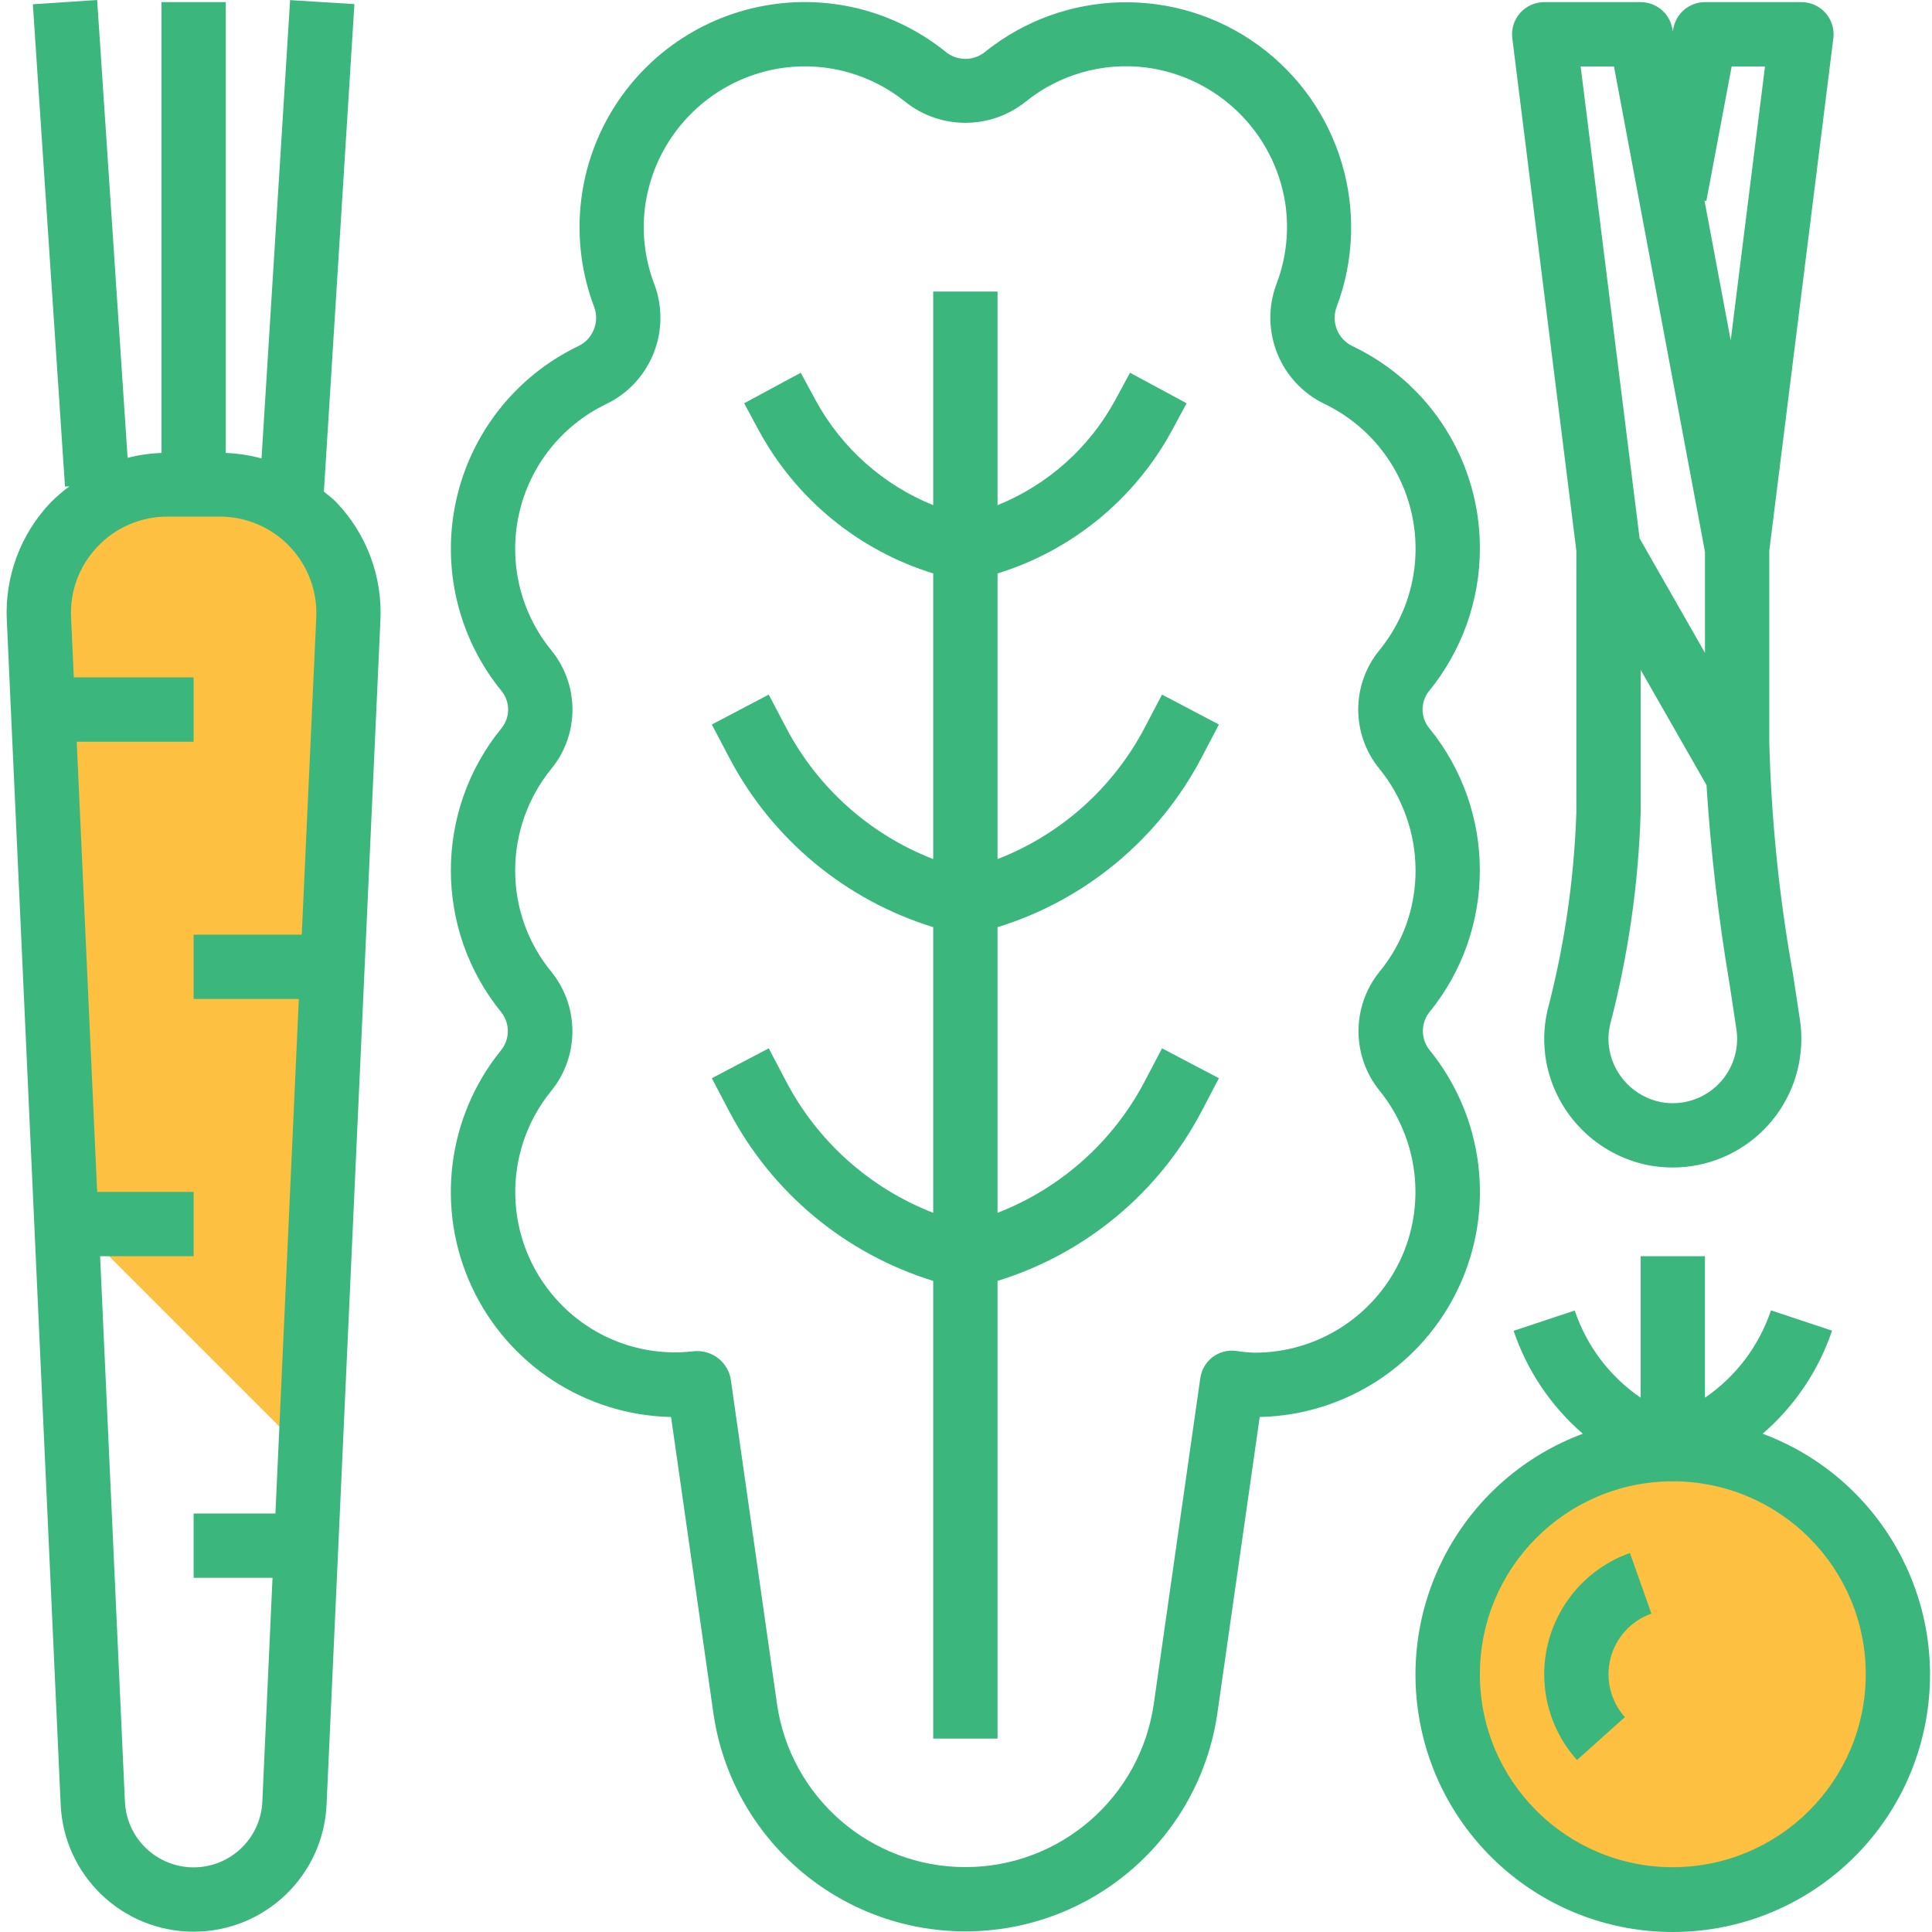
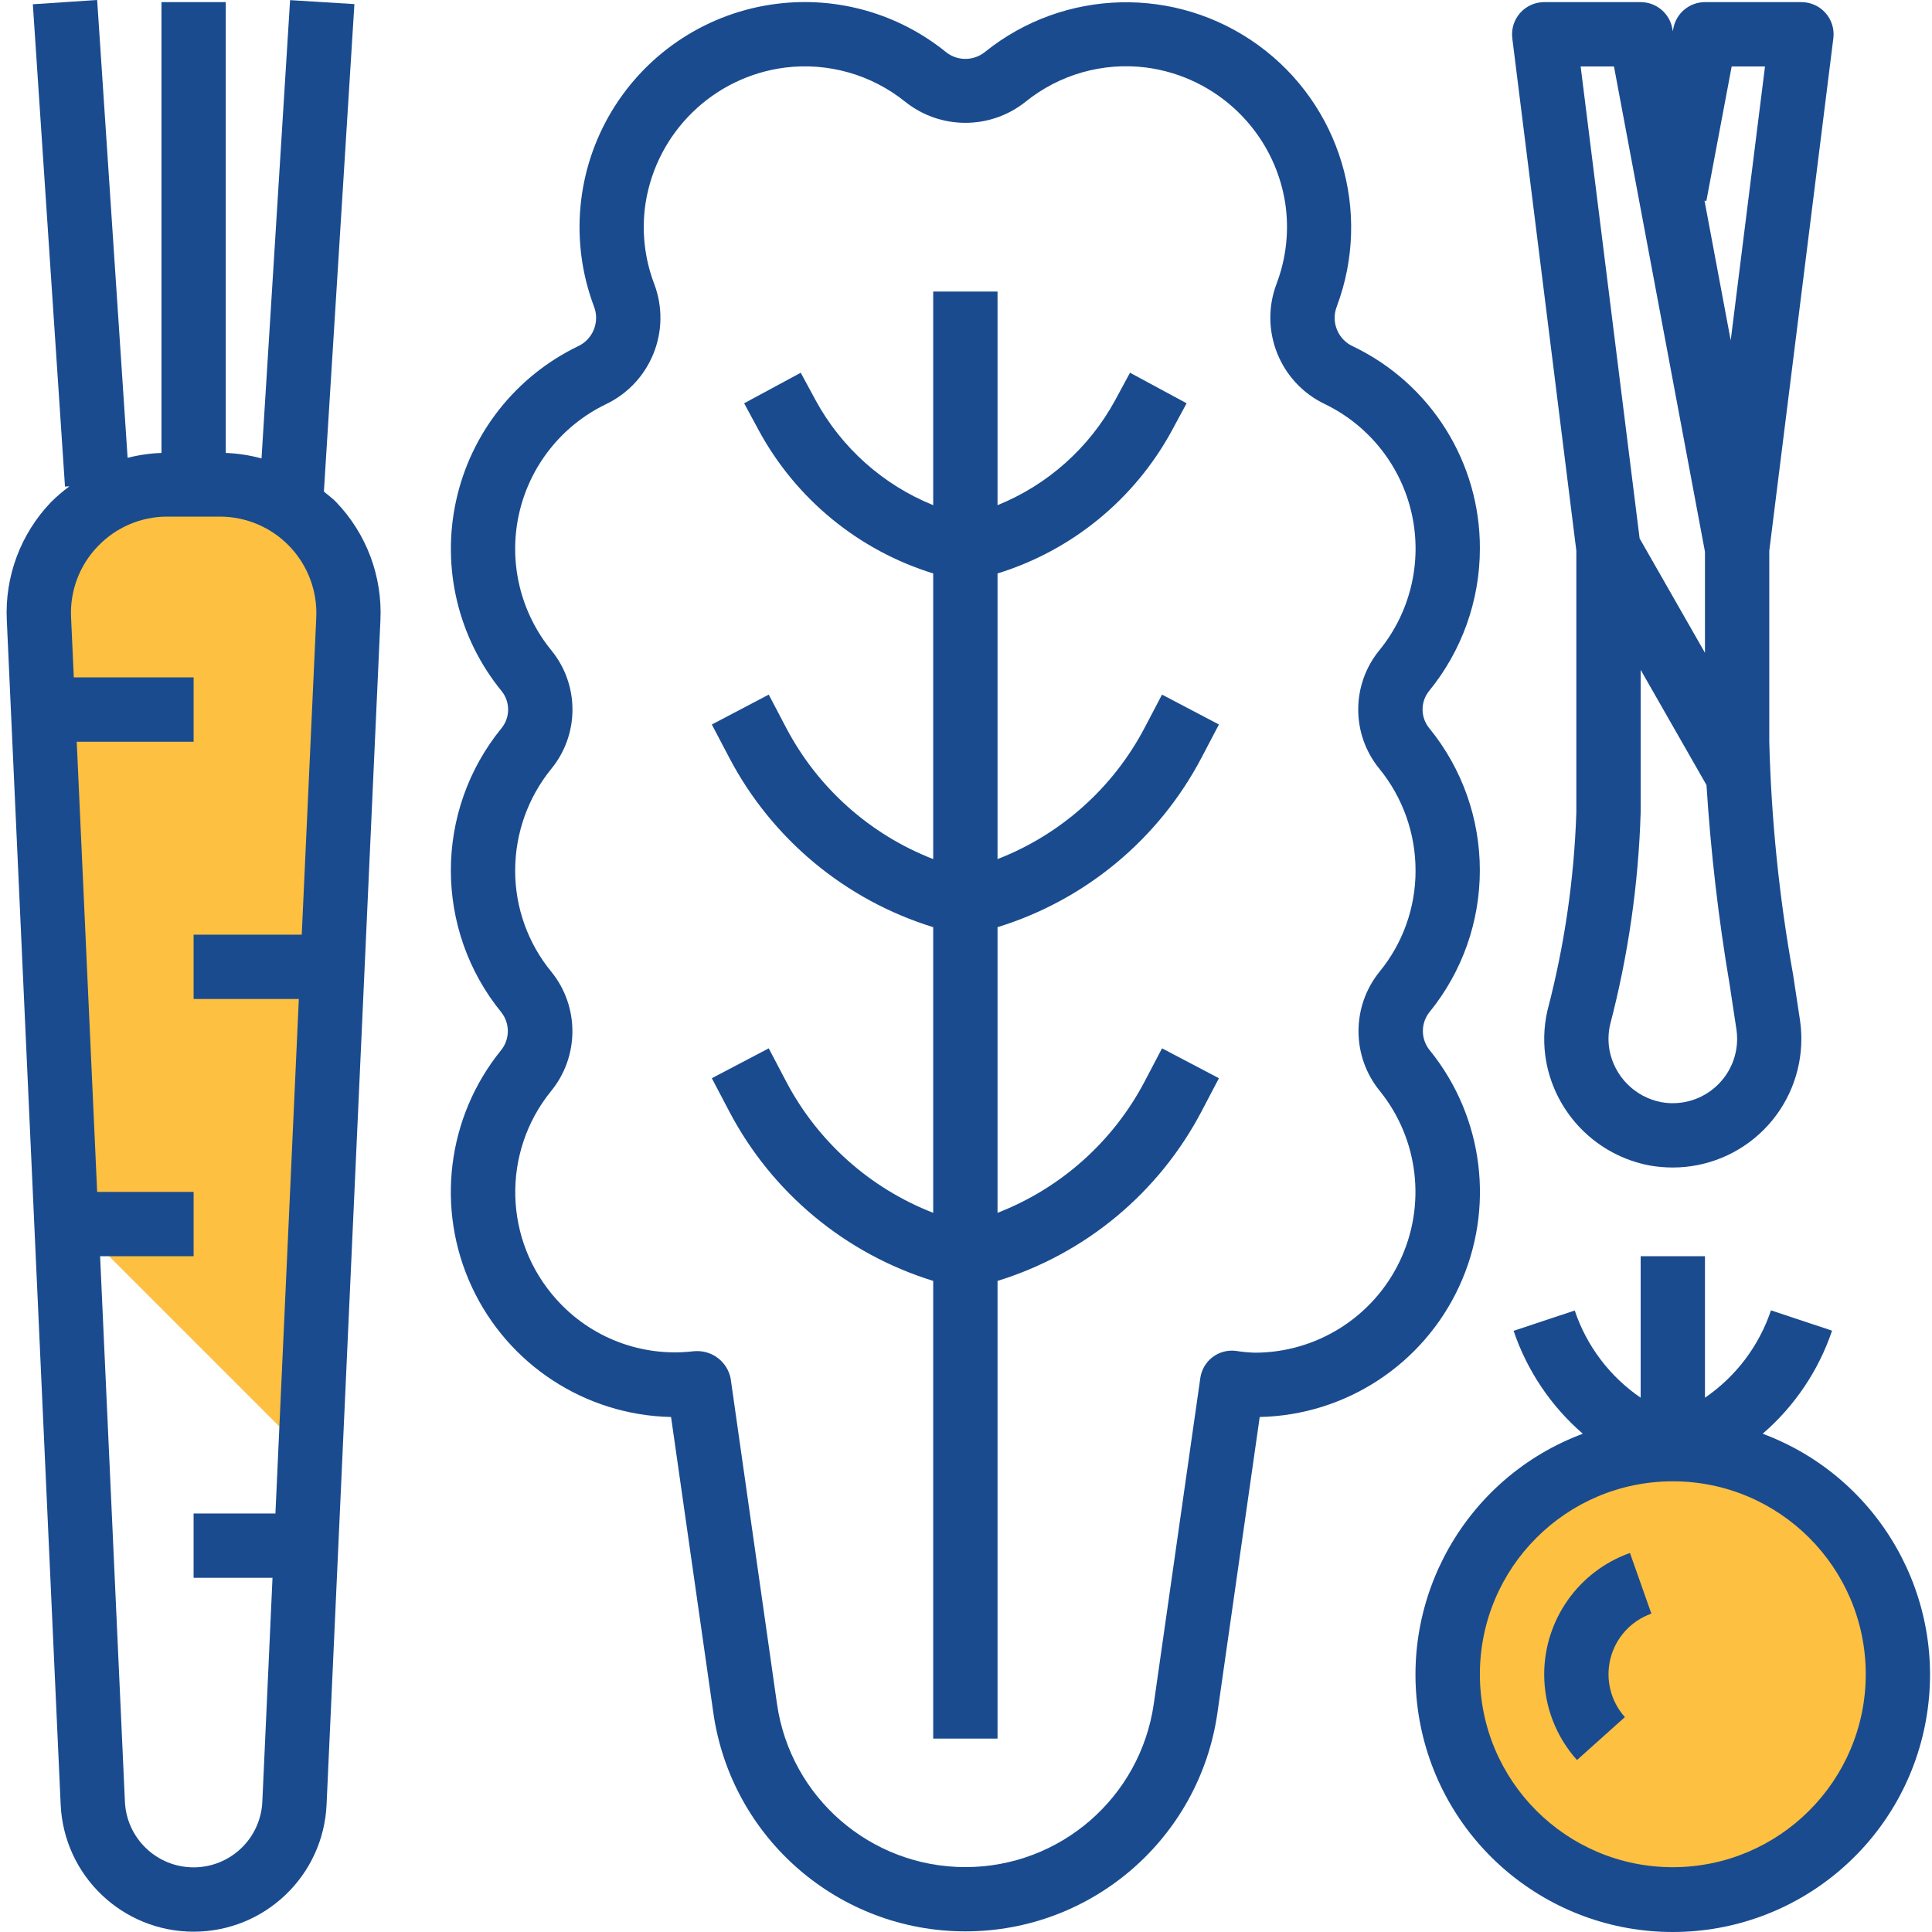
<svg xmlns="http://www.w3.org/2000/svg" width="80" height="80" viewBox="0 0 80 80" fill="none">
  <circle cx="70" cy="69" r="9" fill="#FDC040" />
  <path d="M2 35L3 50.5L12 59.5L13 55L14 38.5V23.5L12 21.5L10 20.5H5L2 22.5V26V35Z" fill="#FDC040" />
-   <path d="M49.756 31.367L50.473 30L48.117 28.762L47.399 30.13C46.093 32.621 43.928 34.555 41.306 35.573V23.745C44.389 22.793 46.977 20.673 48.52 17.838L49.135 16.699L46.791 15.434L46.176 16.572C45.105 18.541 43.383 20.078 41.306 20.918V12.072H38.642V20.918C36.565 20.078 34.843 18.541 33.772 16.572L33.157 15.434L30.813 16.699L31.428 17.838C32.97 20.673 35.559 22.793 38.642 23.745V35.573C36.02 34.555 33.856 32.621 32.55 30.13L31.832 28.762L29.475 30L30.193 31.367C31.961 34.741 35.003 37.27 38.642 38.392V50.22C36.02 49.202 33.856 47.268 32.55 44.777L31.832 43.409L29.475 44.647L30.193 46.014C31.961 49.388 35.003 51.917 38.642 53.039V71.991H41.306V53.039C44.946 51.917 47.987 49.388 49.756 46.014L50.473 44.647L48.117 43.409L47.399 44.777C46.093 47.268 43.928 49.202 41.306 50.22V38.392C44.946 37.27 47.987 34.741 49.756 31.367Z" fill="#3BB77E" />
-   <path d="M72.996 59.361C74.314 58.222 75.304 56.751 75.862 55.1L73.332 54.259C72.839 55.73 71.88 57 70.599 57.876V52.018H67.936V57.876C66.657 57.002 65.699 55.734 65.206 54.265L62.676 55.107C63.233 56.757 64.223 58.229 65.541 59.368C60.713 61.169 57.867 66.169 58.782 71.24C59.698 76.311 64.112 80 69.265 80C74.418 80 78.833 76.311 79.748 71.24C80.664 66.169 77.817 61.169 72.989 59.368L72.996 59.361ZM69.268 77.317C64.856 77.317 61.279 73.74 61.279 69.328C61.279 64.915 64.856 61.338 69.268 61.338C73.68 61.338 77.257 64.915 77.257 69.328C77.253 73.738 73.678 77.312 69.268 77.317Z" fill="#3BB77E" />
-   <path d="M75.915 1.584C75.963 1.205 75.845 0.824 75.592 0.538C75.34 0.252 74.976 0.088 74.594 0.088H70.599C69.959 0.088 69.409 0.544 69.29 1.174L69.268 1.296L69.246 1.174C69.127 0.544 68.577 0.088 67.936 0.088H63.942C63.56 0.088 63.197 0.252 62.944 0.538C62.691 0.824 62.574 1.205 62.621 1.584L65.273 22.806V33.643C65.181 36.414 64.779 39.166 64.075 41.848C63.917 42.54 63.9 43.259 64.025 43.958C64.428 46.145 66.138 47.857 68.324 48.263C68.632 48.316 68.943 48.343 69.256 48.344C70.67 48.346 72.026 47.786 73.027 46.787C74.028 45.788 74.59 44.432 74.59 43.018C74.59 42.759 74.571 42.501 74.534 42.246L74.247 40.35C73.673 37.167 73.344 33.946 73.262 30.713V22.806L75.915 1.584ZM65.451 2.751H66.831L70.599 22.848V27.031L67.893 22.295L65.451 2.751ZM70.98 45.055C70.37 45.569 69.562 45.782 68.778 45.636C67.698 45.423 66.855 44.576 66.648 43.496C66.583 43.143 66.59 42.781 66.67 42.431C67.421 39.559 67.846 36.61 67.936 33.643V27.737L70.662 32.507C70.837 35.27 71.156 38.022 71.618 40.752L71.903 42.633C71.922 42.759 71.931 42.887 71.931 43.015C71.931 43.802 71.583 44.549 70.98 45.055ZM71.665 14.094L70.58 8.307L70.656 8.322L71.705 2.751H73.085L71.665 14.094Z" fill="#3BB77E" />
-   <path d="M61.279 22.724C61.293 19.152 59.251 15.891 56.031 14.346C55.403 14.064 55.105 13.341 55.351 12.698C56.83 8.767 55.498 4.332 52.097 1.867C48.696 -0.598 44.067 -0.483 40.792 2.146C40.316 2.536 39.632 2.536 39.157 2.146C37.197 0.564 34.679 -0.154 32.179 0.156C29.341 0.505 26.821 2.138 25.341 4.585C23.862 7.032 23.588 10.022 24.598 12.698C24.844 13.341 24.545 14.064 23.917 14.346C21.353 15.59 19.5 17.939 18.888 20.723C18.275 23.505 18.97 26.415 20.775 28.622C21.129 29.066 21.129 29.697 20.775 30.142C17.967 33.573 17.967 38.508 20.775 41.939C21.126 42.406 21.11 43.051 20.738 43.5C18.504 46.265 18.038 50.06 19.535 53.283C21.032 56.507 24.233 58.599 27.787 58.675L29.538 70.926C30.281 76.118 34.729 79.974 39.974 79.974C45.219 79.974 49.667 76.118 50.411 70.926L52.162 58.675C55.716 58.599 58.918 56.506 60.415 53.282C61.912 50.056 61.444 46.26 59.208 43.496C58.836 43.047 58.82 42.401 59.171 41.935C61.979 38.505 61.979 33.569 59.171 30.138C58.817 29.693 58.817 29.062 59.171 28.617C60.531 26.954 61.275 24.873 61.279 22.724ZM57.114 31.829C58.084 33.018 58.614 34.505 58.615 36.039C58.621 37.575 58.089 39.066 57.112 40.251C55.957 41.693 55.967 43.748 57.138 45.178C58.745 47.173 59.065 49.914 57.96 52.226C56.855 54.538 54.521 56.01 51.958 56.012C51.7 56.004 51.443 55.98 51.189 55.939C50.841 55.891 50.489 55.984 50.209 56.196C49.931 56.409 49.748 56.723 49.701 57.071L47.776 70.551C47.219 74.432 43.894 77.313 39.974 77.313C36.054 77.313 32.729 74.432 32.173 70.551L30.254 57.078C30.121 56.41 29.528 55.934 28.848 55.946C28.788 55.946 28.729 55.95 28.67 55.958C26.553 56.193 24.453 55.389 23.035 53.799C20.854 51.371 20.762 47.717 22.817 45.182C23.988 43.751 23.998 41.697 22.843 40.255C21.862 39.07 21.328 37.578 21.332 36.039C21.334 34.505 21.864 33.018 22.834 31.829C23.995 30.404 23.995 28.359 22.834 26.934C21.546 25.359 21.05 23.281 21.488 21.294C21.926 19.307 23.25 17.629 25.081 16.742C26.948 15.855 27.822 13.684 27.088 11.752C26.682 10.685 26.56 9.531 26.733 8.403C27.198 5.465 29.543 3.183 32.494 2.8C34.281 2.574 36.083 3.085 37.486 4.216C38.942 5.376 41.006 5.376 42.463 4.216C43.864 3.083 45.667 2.57 47.455 2.795C50.405 3.179 52.75 5.459 53.217 8.398C53.388 9.526 53.266 10.68 52.861 11.746C52.127 13.679 53 15.85 54.867 16.736C56.698 17.624 58.022 19.301 58.46 21.288C58.898 23.275 58.401 25.354 57.114 26.929C55.95 28.355 55.95 30.403 57.114 31.829Z" fill="#3BB77E" />
-   <path d="M0.282 25.689L2.512 74.717C2.641 77.665 5.068 79.987 8.017 79.987C10.967 79.987 13.393 77.665 13.523 74.717L15.752 25.689C15.841 23.871 15.177 22.098 13.915 20.786C13.76 20.624 13.579 20.5 13.412 20.355L14.675 0.17L12.012 0.005L10.829 18.982C10.345 18.851 9.849 18.775 9.349 18.755V0.088H6.686V18.755C6.212 18.772 5.742 18.84 5.284 18.958L4.023 0L1.36 0.176L2.691 20.148L2.876 20.137C2.608 20.334 2.354 20.552 2.118 20.786C0.856 22.098 0.192 23.872 0.282 25.689ZM4.045 22.627C4.797 21.835 5.842 21.388 6.933 21.392H9.101C10.193 21.391 11.238 21.837 11.992 22.626C12.746 23.414 13.146 24.478 13.096 25.568L12.495 38.702H8.017V41.365H12.374L11.405 62.67H8.017V65.333H11.284L10.863 74.598C10.797 76.122 9.542 77.323 8.017 77.323C6.493 77.323 5.238 76.122 5.172 74.598L4.145 52.018H8.017V49.355H4.023L3.177 30.713H8.017V28.05H3.056L2.943 25.568C2.889 24.477 3.288 23.413 4.045 22.627Z" fill="#3BB77E" />
-   <path d="M63.942 69.328C63.941 70.638 64.424 71.903 65.299 72.879L67.283 71.102C66.691 70.441 66.468 69.527 66.688 68.667C66.908 67.806 67.542 67.112 68.38 66.817L67.493 64.305C65.367 65.06 63.945 67.071 63.942 69.328Z" fill="#3BB77E" />
+   <path d="M49.756 31.367L50.473 30L48.117 28.762L47.399 30.13C46.093 32.621 43.928 34.555 41.306 35.573V23.745C44.389 22.793 46.977 20.673 48.52 17.838L49.135 16.699L46.791 15.434L46.176 16.572C45.105 18.541 43.383 20.078 41.306 20.918V12.072H38.642V20.918C36.565 20.078 34.843 18.541 33.772 16.572L33.157 15.434L30.813 16.699L31.428 17.838C32.97 20.673 35.559 22.793 38.642 23.745V35.573C36.02 34.555 33.856 32.621 32.55 30.13L31.832 28.762L29.475 30L30.193 31.367C31.961 34.741 35.003 37.27 38.642 38.392V50.22C36.02 49.202 33.856 47.268 32.55 44.777L31.832 43.409L29.475 44.647L30.193 46.014C31.961 49.388 35.003 51.917 38.642 53.039V71.991H41.306V53.039C44.946 51.917 47.987 49.388 49.756 46.014L50.473 44.647L48.117 43.409L47.399 44.777C46.093 47.268 43.928 49.202 41.306 50.22V38.392C44.946 37.27 47.987 34.741 49.756 31.367Z" fill="#1a4b8f" />
+   <path d="M72.996 59.361C74.314 58.222 75.304 56.751 75.862 55.1L73.332 54.259C72.839 55.73 71.88 57 70.599 57.876V52.018H67.936V57.876C66.657 57.002 65.699 55.734 65.206 54.265L62.676 55.107C63.233 56.757 64.223 58.229 65.541 59.368C60.713 61.169 57.867 66.169 58.782 71.24C59.698 76.311 64.112 80 69.265 80C74.418 80 78.833 76.311 79.748 71.24C80.664 66.169 77.817 61.169 72.989 59.368L72.996 59.361ZM69.268 77.317C64.856 77.317 61.279 73.74 61.279 69.328C61.279 64.915 64.856 61.338 69.268 61.338C73.68 61.338 77.257 64.915 77.257 69.328C77.253 73.738 73.678 77.312 69.268 77.317Z" fill="#1a4b8f" />
+   <path d="M75.915 1.584C75.963 1.205 75.845 0.824 75.592 0.538C75.34 0.252 74.976 0.088 74.594 0.088H70.599C69.959 0.088 69.409 0.544 69.29 1.174L69.268 1.296L69.246 1.174C69.127 0.544 68.577 0.088 67.936 0.088H63.942C63.56 0.088 63.197 0.252 62.944 0.538C62.691 0.824 62.574 1.205 62.621 1.584L65.273 22.806V33.643C65.181 36.414 64.779 39.166 64.075 41.848C63.917 42.54 63.9 43.259 64.025 43.958C64.428 46.145 66.138 47.857 68.324 48.263C68.632 48.316 68.943 48.343 69.256 48.344C70.67 48.346 72.026 47.786 73.027 46.787C74.028 45.788 74.59 44.432 74.59 43.018C74.59 42.759 74.571 42.501 74.534 42.246L74.247 40.35C73.673 37.167 73.344 33.946 73.262 30.713V22.806L75.915 1.584ZM65.451 2.751H66.831L70.599 22.848V27.031L67.893 22.295L65.451 2.751ZM70.98 45.055C70.37 45.569 69.562 45.782 68.778 45.636C67.698 45.423 66.855 44.576 66.648 43.496C66.583 43.143 66.59 42.781 66.67 42.431C67.421 39.559 67.846 36.61 67.936 33.643V27.737L70.662 32.507C70.837 35.27 71.156 38.022 71.618 40.752L71.903 42.633C71.922 42.759 71.931 42.887 71.931 43.015C71.931 43.802 71.583 44.549 70.98 45.055ZM71.665 14.094L70.58 8.307L70.656 8.322L71.705 2.751H73.085L71.665 14.094Z" fill="#1a4b8f" />
+   <path d="M61.279 22.724C61.293 19.152 59.251 15.891 56.031 14.346C55.403 14.064 55.105 13.341 55.351 12.698C56.83 8.767 55.498 4.332 52.097 1.867C48.696 -0.598 44.067 -0.483 40.792 2.146C40.316 2.536 39.632 2.536 39.157 2.146C37.197 0.564 34.679 -0.154 32.179 0.156C29.341 0.505 26.821 2.138 25.341 4.585C23.862 7.032 23.588 10.022 24.598 12.698C24.844 13.341 24.545 14.064 23.917 14.346C21.353 15.59 19.5 17.939 18.888 20.723C18.275 23.505 18.97 26.415 20.775 28.622C21.129 29.066 21.129 29.697 20.775 30.142C17.967 33.573 17.967 38.508 20.775 41.939C21.126 42.406 21.11 43.051 20.738 43.5C18.504 46.265 18.038 50.06 19.535 53.283C21.032 56.507 24.233 58.599 27.787 58.675L29.538 70.926C30.281 76.118 34.729 79.974 39.974 79.974C45.219 79.974 49.667 76.118 50.411 70.926L52.162 58.675C55.716 58.599 58.918 56.506 60.415 53.282C61.912 50.056 61.444 46.26 59.208 43.496C58.836 43.047 58.82 42.401 59.171 41.935C61.979 38.505 61.979 33.569 59.171 30.138C58.817 29.693 58.817 29.062 59.171 28.617C60.531 26.954 61.275 24.873 61.279 22.724ZM57.114 31.829C58.084 33.018 58.614 34.505 58.615 36.039C58.621 37.575 58.089 39.066 57.112 40.251C55.957 41.693 55.967 43.748 57.138 45.178C58.745 47.173 59.065 49.914 57.96 52.226C56.855 54.538 54.521 56.01 51.958 56.012C51.7 56.004 51.443 55.98 51.189 55.939C50.841 55.891 50.489 55.984 50.209 56.196C49.931 56.409 49.748 56.723 49.701 57.071L47.776 70.551C47.219 74.432 43.894 77.313 39.974 77.313C36.054 77.313 32.729 74.432 32.173 70.551L30.254 57.078C30.121 56.41 29.528 55.934 28.848 55.946C28.788 55.946 28.729 55.95 28.67 55.958C26.553 56.193 24.453 55.389 23.035 53.799C20.854 51.371 20.762 47.717 22.817 45.182C23.988 43.751 23.998 41.697 22.843 40.255C21.862 39.07 21.328 37.578 21.332 36.039C21.334 34.505 21.864 33.018 22.834 31.829C23.995 30.404 23.995 28.359 22.834 26.934C21.546 25.359 21.05 23.281 21.488 21.294C21.926 19.307 23.25 17.629 25.081 16.742C26.948 15.855 27.822 13.684 27.088 11.752C26.682 10.685 26.56 9.531 26.733 8.403C27.198 5.465 29.543 3.183 32.494 2.8C34.281 2.574 36.083 3.085 37.486 4.216C38.942 5.376 41.006 5.376 42.463 4.216C43.864 3.083 45.667 2.57 47.455 2.795C50.405 3.179 52.75 5.459 53.217 8.398C53.388 9.526 53.266 10.68 52.861 11.746C52.127 13.679 53 15.85 54.867 16.736C56.698 17.624 58.022 19.301 58.46 21.288C58.898 23.275 58.401 25.354 57.114 26.929C55.95 28.355 55.95 30.403 57.114 31.829Z" fill="#1a4b8f" />
+   <path d="M0.282 25.689L2.512 74.717C2.641 77.665 5.068 79.987 8.017 79.987C10.967 79.987 13.393 77.665 13.523 74.717L15.752 25.689C15.841 23.871 15.177 22.098 13.915 20.786C13.76 20.624 13.579 20.5 13.412 20.355L14.675 0.17L12.012 0.005L10.829 18.982C10.345 18.851 9.849 18.775 9.349 18.755V0.088H6.686V18.755C6.212 18.772 5.742 18.84 5.284 18.958L4.023 0L1.36 0.176L2.691 20.148L2.876 20.137C2.608 20.334 2.354 20.552 2.118 20.786C0.856 22.098 0.192 23.872 0.282 25.689ZM4.045 22.627C4.797 21.835 5.842 21.388 6.933 21.392H9.101C10.193 21.391 11.238 21.837 11.992 22.626C12.746 23.414 13.146 24.478 13.096 25.568L12.495 38.702H8.017V41.365H12.374L11.405 62.67H8.017V65.333H11.284L10.863 74.598C10.797 76.122 9.542 77.323 8.017 77.323C6.493 77.323 5.238 76.122 5.172 74.598L4.145 52.018H8.017V49.355H4.023L3.177 30.713H8.017V28.05H3.056L2.943 25.568C2.889 24.477 3.288 23.413 4.045 22.627Z" fill="#1a4b8f" />
+   <path d="M63.942 69.328C63.941 70.638 64.424 71.903 65.299 72.879L67.283 71.102C66.691 70.441 66.468 69.527 66.688 68.667C66.908 67.806 67.542 67.112 68.38 66.817L67.493 64.305C65.367 65.06 63.945 67.071 63.942 69.328Z" fill="#1a4b8f" />
</svg>
